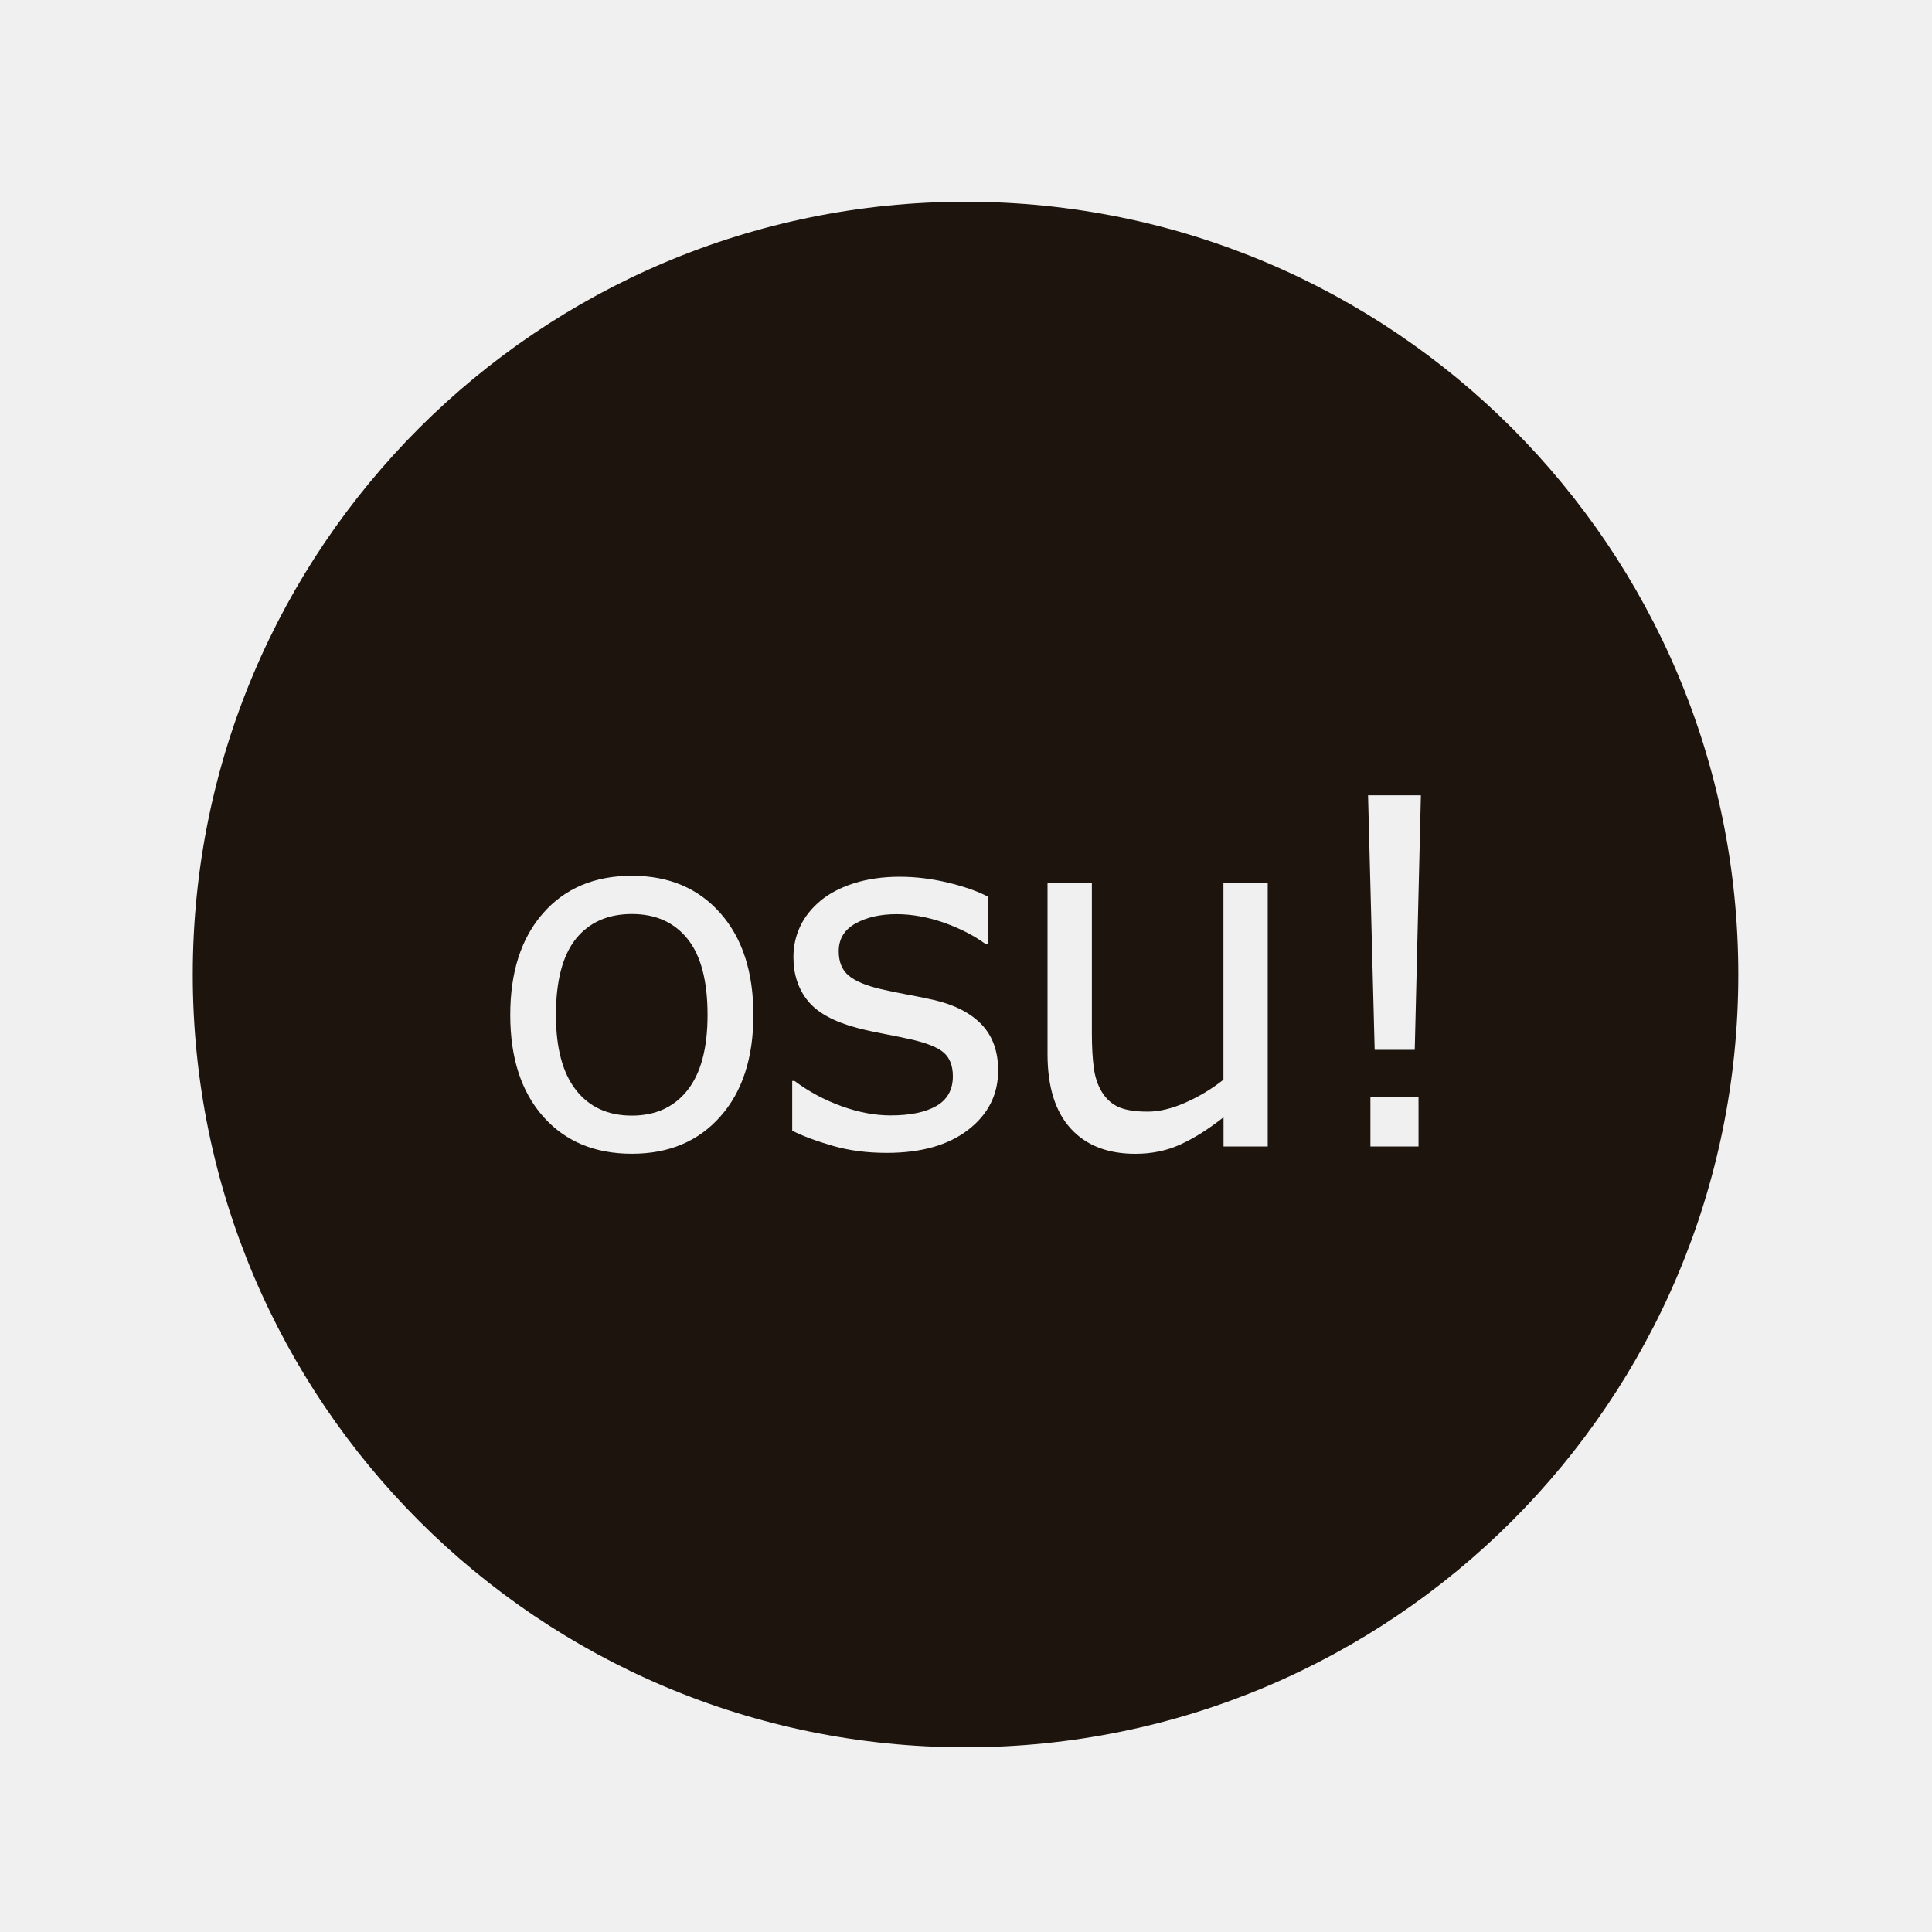
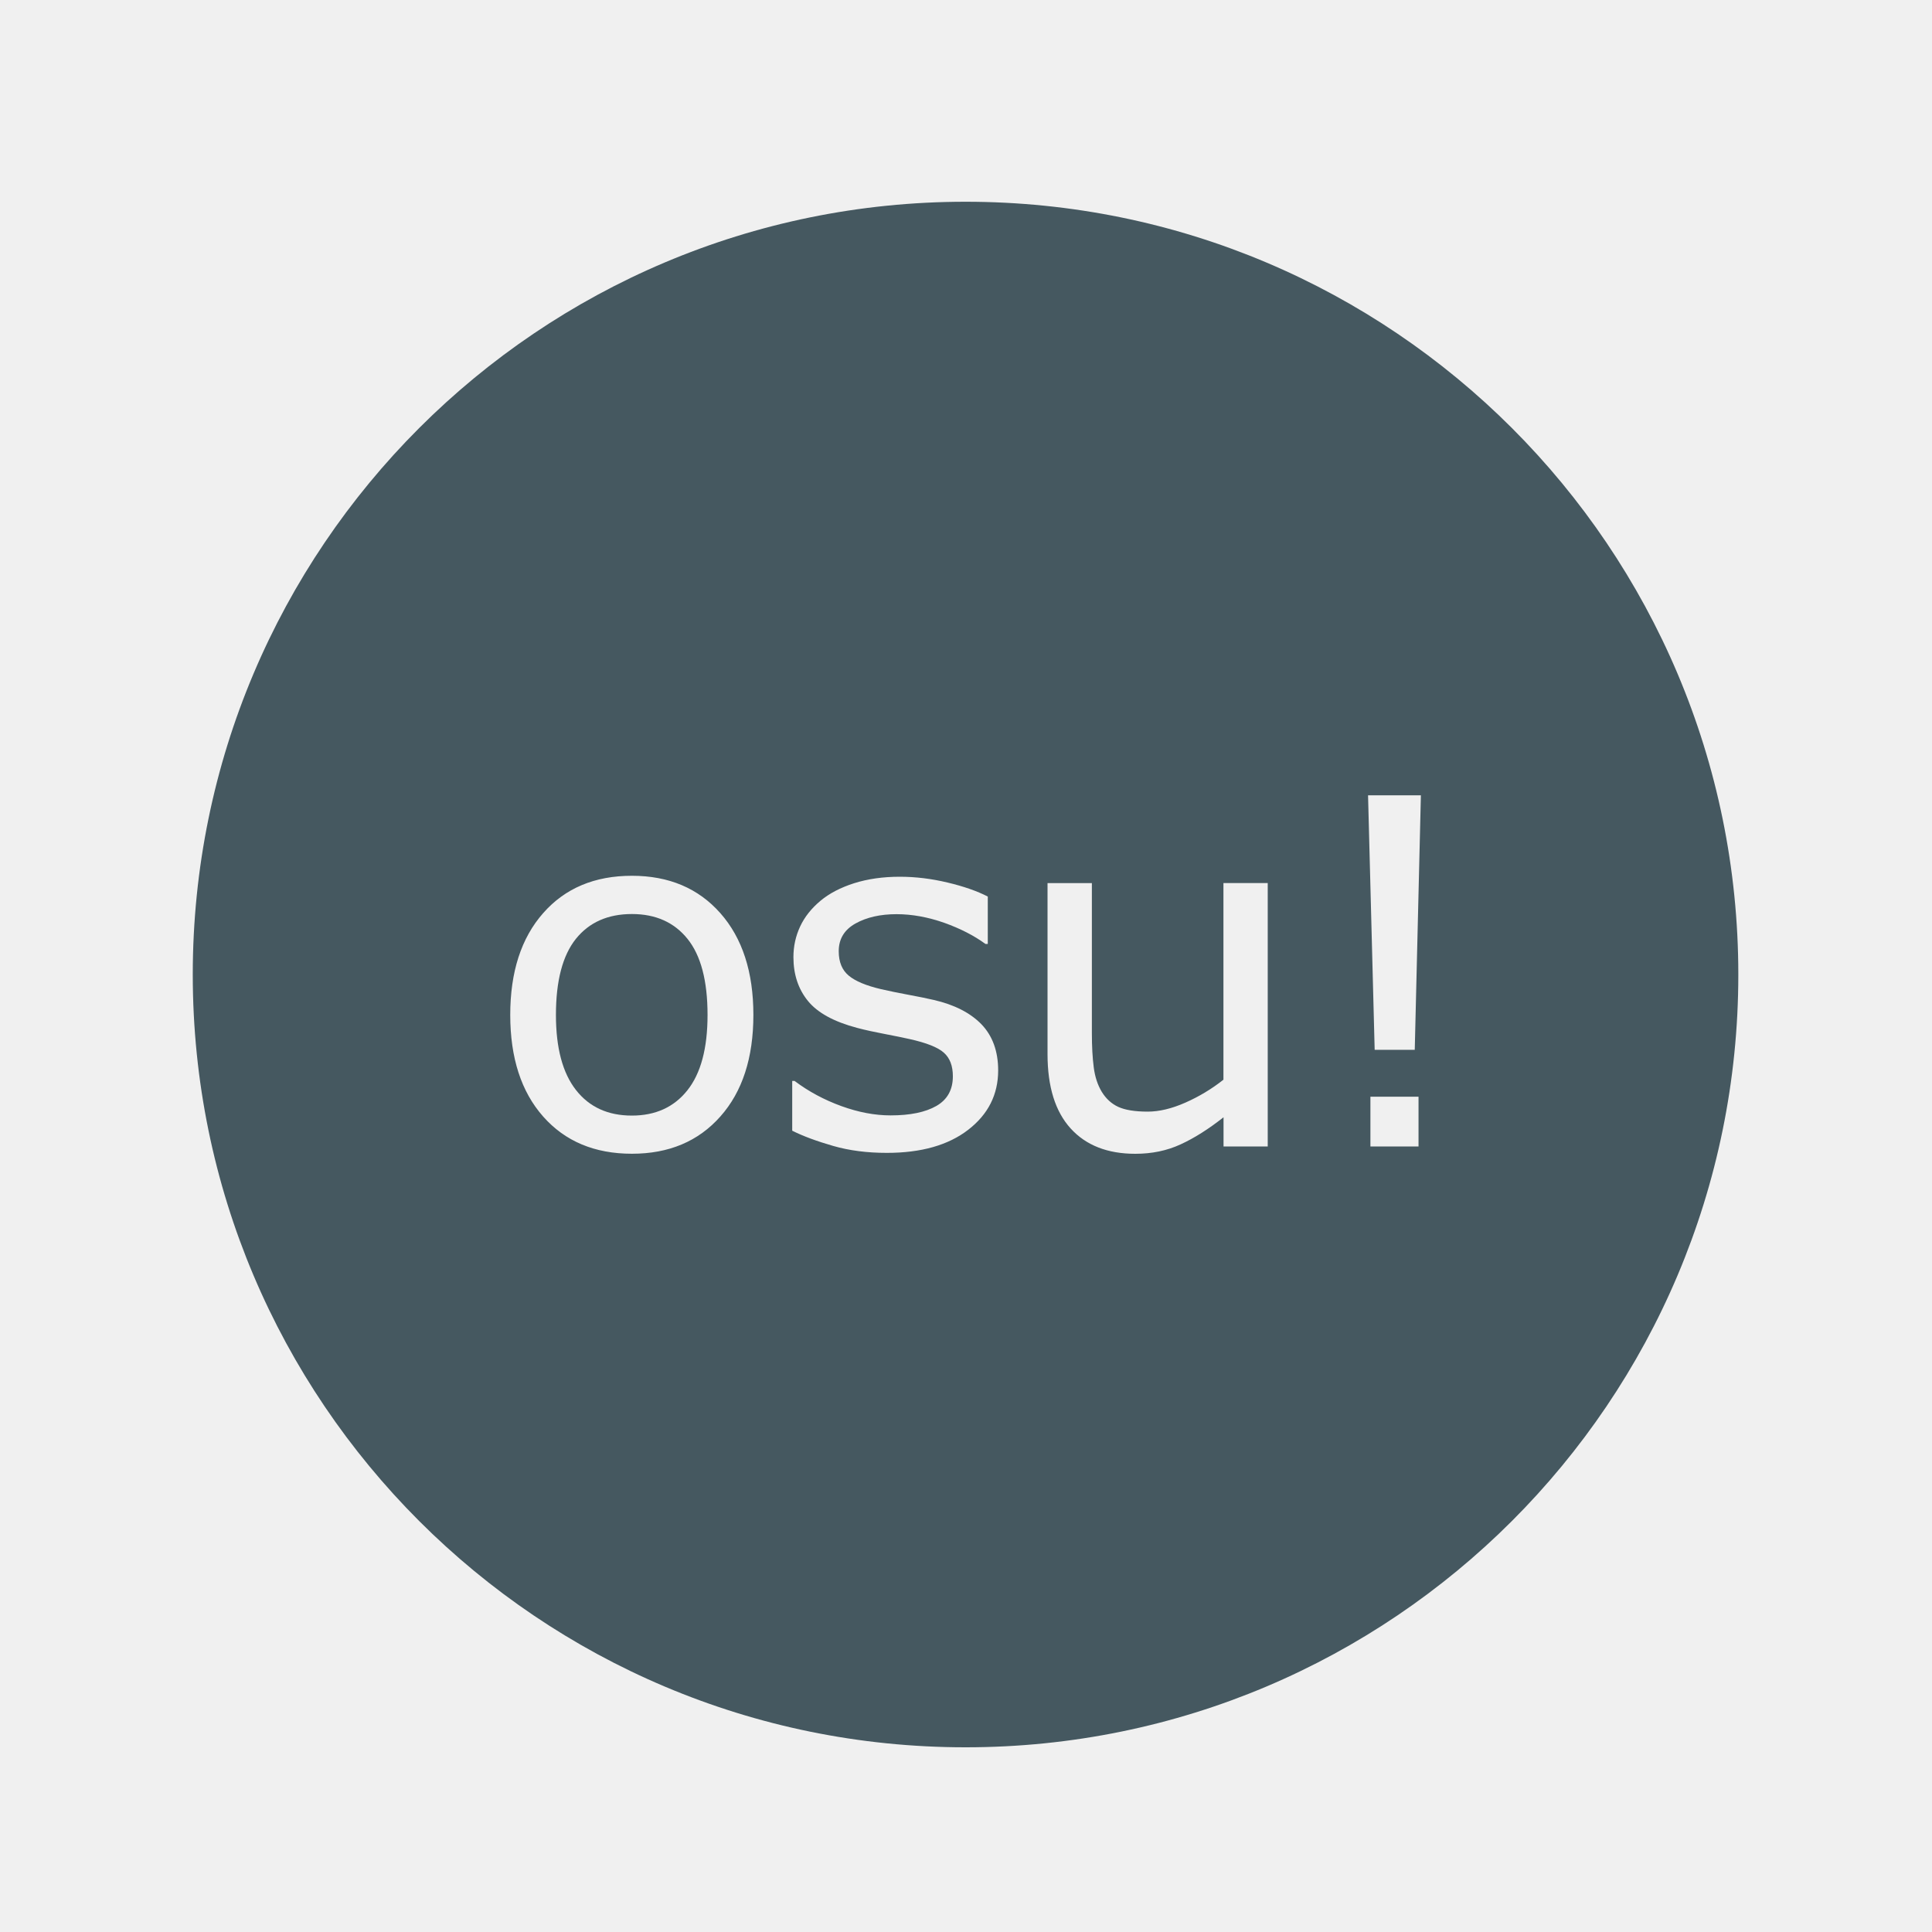
<svg xmlns="http://www.w3.org/2000/svg" xmlns:xlink="http://www.w3.org/1999/xlink" version="1.1" id="Layer_1" x="0px" y="0px" width="40px" height="40px" viewBox="0 0 40 40" enable-background="new 0 0 40 40" xml:space="preserve">
  <rect fill="none" width="40" height="40" />
  <g>
    <defs>
      <path id="SVGID_1_" d="M-37.484-8.193c0,0.889-0.228,1.591-0.684,2.105c-0.456,0.514-1.066,0.771-1.831,0.771    c-0.771,0-1.384-0.258-1.838-0.771c-0.454-0.515-0.681-1.217-0.681-2.105c0-0.888,0.227-1.59,0.681-2.106s1.067-0.774,1.838-0.774    c0.765,0,1.375,0.258,1.831,0.774S-37.484-9.082-37.484-8.193z M-38.432-8.193c0-0.706-0.138-1.231-0.415-1.574    s-0.661-0.515-1.152-0.515c-0.498,0-0.885,0.172-1.16,0.515s-0.413,0.868-0.413,1.574c0,0.684,0.138,1.203,0.415,1.556    s0.663,0.53,1.157,0.53c0.488,0,0.872-0.176,1.15-0.525S-38.432-7.503-38.432-8.193z" />
    </defs>
    <defs>
      <path id="SVGID_2_" d="M-32.417-7.041c0,0.498-0.206,0.907-0.618,1.227c-0.412,0.318-0.974,0.479-1.687,0.479    c-0.404,0-0.774-0.049-1.111-0.145s-0.619-0.201-0.847-0.314v-1.031h0.049c0.29,0.219,0.612,0.393,0.967,0.521    s0.695,0.192,1.021,0.192c0.404,0,0.719-0.064,0.947-0.195c0.228-0.13,0.342-0.335,0.342-0.615c0-0.215-0.062-0.377-0.186-0.488    c-0.124-0.11-0.361-0.205-0.713-0.283c-0.13-0.029-0.3-0.062-0.51-0.102s-0.401-0.082-0.574-0.127    c-0.479-0.127-0.818-0.314-1.018-0.56s-0.3-0.548-0.3-0.906c0-0.225,0.046-0.436,0.139-0.635s0.233-0.376,0.422-0.532    c0.182-0.153,0.414-0.274,0.696-0.364s0.597-0.134,0.945-0.134c0.326,0,0.655,0.04,0.989,0.12s0.611,0.177,0.833,0.291v0.981    h-0.049c-0.234-0.172-0.519-0.318-0.854-0.437s-0.664-0.178-0.986-0.178c-0.335,0-0.619,0.064-0.85,0.193s-0.347,0.32-0.347,0.574    c0,0.225,0.07,0.394,0.21,0.508c0.137,0.114,0.358,0.207,0.664,0.279c0.169,0.039,0.359,0.078,0.569,0.117S-33.89-8.533-33.75-8.5    c0.426,0.098,0.755,0.265,0.986,0.502C-32.533-7.757-32.417-7.438-32.417-7.041z" />
    </defs>
    <defs>
      <path id="SVGID_3_" d="M-26.833-5.469h-0.917v-0.605c-0.309,0.244-0.605,0.432-0.889,0.562c-0.283,0.13-0.596,0.195-0.938,0.195    c-0.573,0-1.019-0.176-1.338-0.525s-0.479-0.863-0.479-1.541v-3.54h0.918v3.106c0,0.276,0.013,0.514,0.039,0.71    s0.082,0.365,0.166,0.505c0.088,0.144,0.202,0.248,0.342,0.312c0.14,0.065,0.343,0.098,0.61,0.098    c0.238,0,0.497-0.062,0.779-0.186c0.282-0.123,0.544-0.281,0.789-0.473v-4.073h0.917V-5.469z" />
    </defs>
    <defs>
      <path id="SVGID_4_" d="M-23.664-12.739l-0.127,5.268h-0.83l-0.137-5.268H-23.664z M-23.712-5.469h-0.996v-1.029h0.996V-5.469z" />
    </defs>
    <clipPath id="SVGID_5_">
      <use xlink:href="#SVGID_1_" overflow="visible" />
    </clipPath>
    <clipPath id="SVGID_6_" clip-path="url(#SVGID_5_)">
      <use xlink:href="#SVGID_2_" overflow="visible" />
    </clipPath>
    <clipPath id="SVGID_7_" clip-path="url(#SVGID_6_)">
      <use xlink:href="#SVGID_3_" overflow="visible" />
    </clipPath>
    <clipPath id="SVGID_8_" clip-path="url(#SVGID_7_)">
      <use xlink:href="#SVGID_4_" overflow="visible" />
    </clipPath>
    <path clip-path="url(#SVGID_8_)" fill="#FFFFFF" d="M-17.091-8.797c0,8.837-7.164,16-16,16s-16-7.163-16-16s7.164-16,16-16   S-17.091-17.634-17.091-8.797" />
  </g>
  <g>
-     <path fill="#1C140D" d="M13.083,18.924c-0.498,0-0.885,0.172-1.16,0.514c-0.275,0.344-0.413,0.869-0.413,1.575   c0,0.684,0.138,1.201,0.415,1.555s0.663,0.529,1.157,0.529c0.488,0,0.872-0.174,1.15-0.524s0.417-0.87,0.417-1.56   c0-0.706-0.138-1.231-0.415-1.575C13.958,19.096,13.575,18.924,13.083,18.924z" />
-     <path fill="#1C140D" d="M19.991,4.177c-8.836,0-16,7.163-16,16c0,8.836,7.164,15.999,16,15.999c8.835,0,15.999-7.163,15.999-15.999   C35.99,11.34,28.826,4.177,19.991,4.177z M14.914,23.116c-0.456,0.515-1.066,0.771-1.831,0.771c-0.771,0-1.384-0.257-1.838-0.771   c-0.454-0.514-0.681-1.215-0.681-2.104c0-0.888,0.227-1.591,0.681-2.106c0.454-0.517,1.067-0.774,1.838-0.774   c0.765,0,1.375,0.258,1.831,0.774c0.456,0.516,0.684,1.219,0.684,2.106C15.598,21.901,15.37,22.603,14.914,23.116z M20.047,23.39   c-0.412,0.319-0.974,0.479-1.687,0.479c-0.404,0-0.774-0.047-1.111-0.144s-0.619-0.201-0.847-0.315V22.38h0.049   c0.29,0.218,0.612,0.391,0.967,0.52s0.695,0.193,1.021,0.193c0.404,0,0.719-0.065,0.947-0.195c0.228-0.131,0.342-0.336,0.342-0.615   c0-0.215-0.062-0.378-0.186-0.488c-0.124-0.111-0.361-0.205-0.713-0.283c-0.13-0.029-0.3-0.064-0.51-0.104   s-0.401-0.081-0.574-0.127c-0.479-0.127-0.818-0.312-1.018-0.558s-0.3-0.549-0.3-0.906c0-0.225,0.046-0.436,0.139-0.635   s0.233-0.375,0.422-0.533c0.182-0.152,0.414-0.273,0.696-0.363c0.282-0.089,0.597-0.134,0.945-0.134c0.326,0,0.655,0.04,0.989,0.12   c0.333,0.079,0.611,0.176,0.833,0.29v0.981h-0.049c-0.234-0.172-0.519-0.318-0.854-0.438c-0.335-0.117-0.664-0.178-0.986-0.178   c-0.335,0-0.619,0.064-0.85,0.193s-0.347,0.32-0.347,0.574c0,0.225,0.07,0.393,0.21,0.508c0.137,0.113,0.358,0.205,0.664,0.277   c0.169,0.039,0.359,0.078,0.569,0.117s0.385,0.074,0.525,0.107c0.426,0.098,0.755,0.266,0.986,0.503   c0.231,0.24,0.347,0.56,0.347,0.957C20.665,22.663,20.459,23.071,20.047,23.39z M26.249,23.737h-0.917v-0.605   c-0.31,0.244-0.605,0.431-0.889,0.561c-0.283,0.131-0.596,0.195-0.938,0.195c-0.573,0-1.02-0.174-1.338-0.524   c-0.319-0.351-0.479-0.863-0.479-1.54v-3.54h0.918v3.104c0,0.277,0.013,0.514,0.039,0.711c0.025,0.197,0.081,0.365,0.166,0.506   c0.088,0.143,0.201,0.247,0.342,0.312c0.14,0.064,0.343,0.098,0.609,0.098c0.238,0,0.498-0.062,0.779-0.186   c0.281-0.124,0.545-0.282,0.789-0.475v-4.071h0.917V23.737z M29.369,23.737h-0.996v-1.031h0.996V23.737z M29.291,21.735h-0.83   l-0.137-5.269h1.094L29.291,21.735z" />
+     <path fill="#455860" d="M13.083,18.924c-0.498,0-0.885,0.172-1.16,0.514c-0.275,0.344-0.413,0.869-0.413,1.575   c0,0.684,0.138,1.201,0.415,1.555s0.663,0.529,1.157,0.529c0.488,0,0.872-0.174,1.15-0.524s0.417-0.87,0.417-1.56   c0-0.706-0.138-1.231-0.415-1.575C13.958,19.096,13.575,18.924,13.083,18.924z" />
+     <path fill="#455860" d="M19.991,4.177c-8.836,0-16,7.163-16,16c0,8.836,7.164,15.999,16,15.999c8.835,0,15.999-7.163,15.999-15.999   C35.99,11.34,28.826,4.177,19.991,4.177z M14.914,23.116c-0.456,0.515-1.066,0.771-1.831,0.771c-0.771,0-1.384-0.257-1.838-0.771   c-0.454-0.514-0.681-1.215-0.681-2.104c0-0.888,0.227-1.591,0.681-2.106c0.454-0.517,1.067-0.774,1.838-0.774   c0.765,0,1.375,0.258,1.831,0.774c0.456,0.516,0.684,1.219,0.684,2.106C15.598,21.901,15.37,22.603,14.914,23.116z M20.047,23.39   c-0.412,0.319-0.974,0.479-1.687,0.479c-0.404,0-0.774-0.047-1.111-0.144s-0.619-0.201-0.847-0.315V22.38h0.049   c0.29,0.218,0.612,0.391,0.967,0.52s0.695,0.193,1.021,0.193c0.404,0,0.719-0.065,0.947-0.195c0.228-0.131,0.342-0.336,0.342-0.615   c0-0.215-0.062-0.378-0.186-0.488c-0.124-0.111-0.361-0.205-0.713-0.283c-0.13-0.029-0.3-0.064-0.51-0.104   s-0.401-0.081-0.574-0.127c-0.479-0.127-0.818-0.312-1.018-0.558s-0.3-0.549-0.3-0.906c0-0.225,0.046-0.436,0.139-0.635   s0.233-0.375,0.422-0.533c0.182-0.152,0.414-0.273,0.696-0.363c0.282-0.089,0.597-0.134,0.945-0.134c0.326,0,0.655,0.04,0.989,0.12   c0.333,0.079,0.611,0.176,0.833,0.29v0.981h-0.049c-0.234-0.172-0.519-0.318-0.854-0.438c-0.335-0.117-0.664-0.178-0.986-0.178   c-0.335,0-0.619,0.064-0.85,0.193s-0.347,0.32-0.347,0.574c0,0.225,0.07,0.393,0.21,0.508c0.137,0.113,0.358,0.205,0.664,0.277   c0.169,0.039,0.359,0.078,0.569,0.117s0.385,0.074,0.525,0.107c0.426,0.098,0.755,0.266,0.986,0.503   c0.231,0.24,0.347,0.56,0.347,0.957C20.665,22.663,20.459,23.071,20.047,23.39z M26.249,23.737h-0.917v-0.605   c-0.31,0.244-0.605,0.431-0.889,0.561c-0.283,0.131-0.596,0.195-0.938,0.195c-0.573,0-1.02-0.174-1.338-0.524   c-0.319-0.351-0.479-0.863-0.479-1.54v-3.54h0.918v3.104c0,0.277,0.013,0.514,0.039,0.711c0.025,0.197,0.081,0.365,0.166,0.506   c0.088,0.143,0.201,0.247,0.342,0.312c0.14,0.064,0.343,0.098,0.609,0.098c0.238,0,0.498-0.062,0.779-0.186   c0.281-0.124,0.545-0.282,0.789-0.475v-4.071h0.917V23.737z M29.369,23.737h-0.996v-1.031h0.996V23.737z M29.291,21.735h-0.83   l-0.137-5.269h1.094L29.291,21.735z" />
  </g>
</svg>
